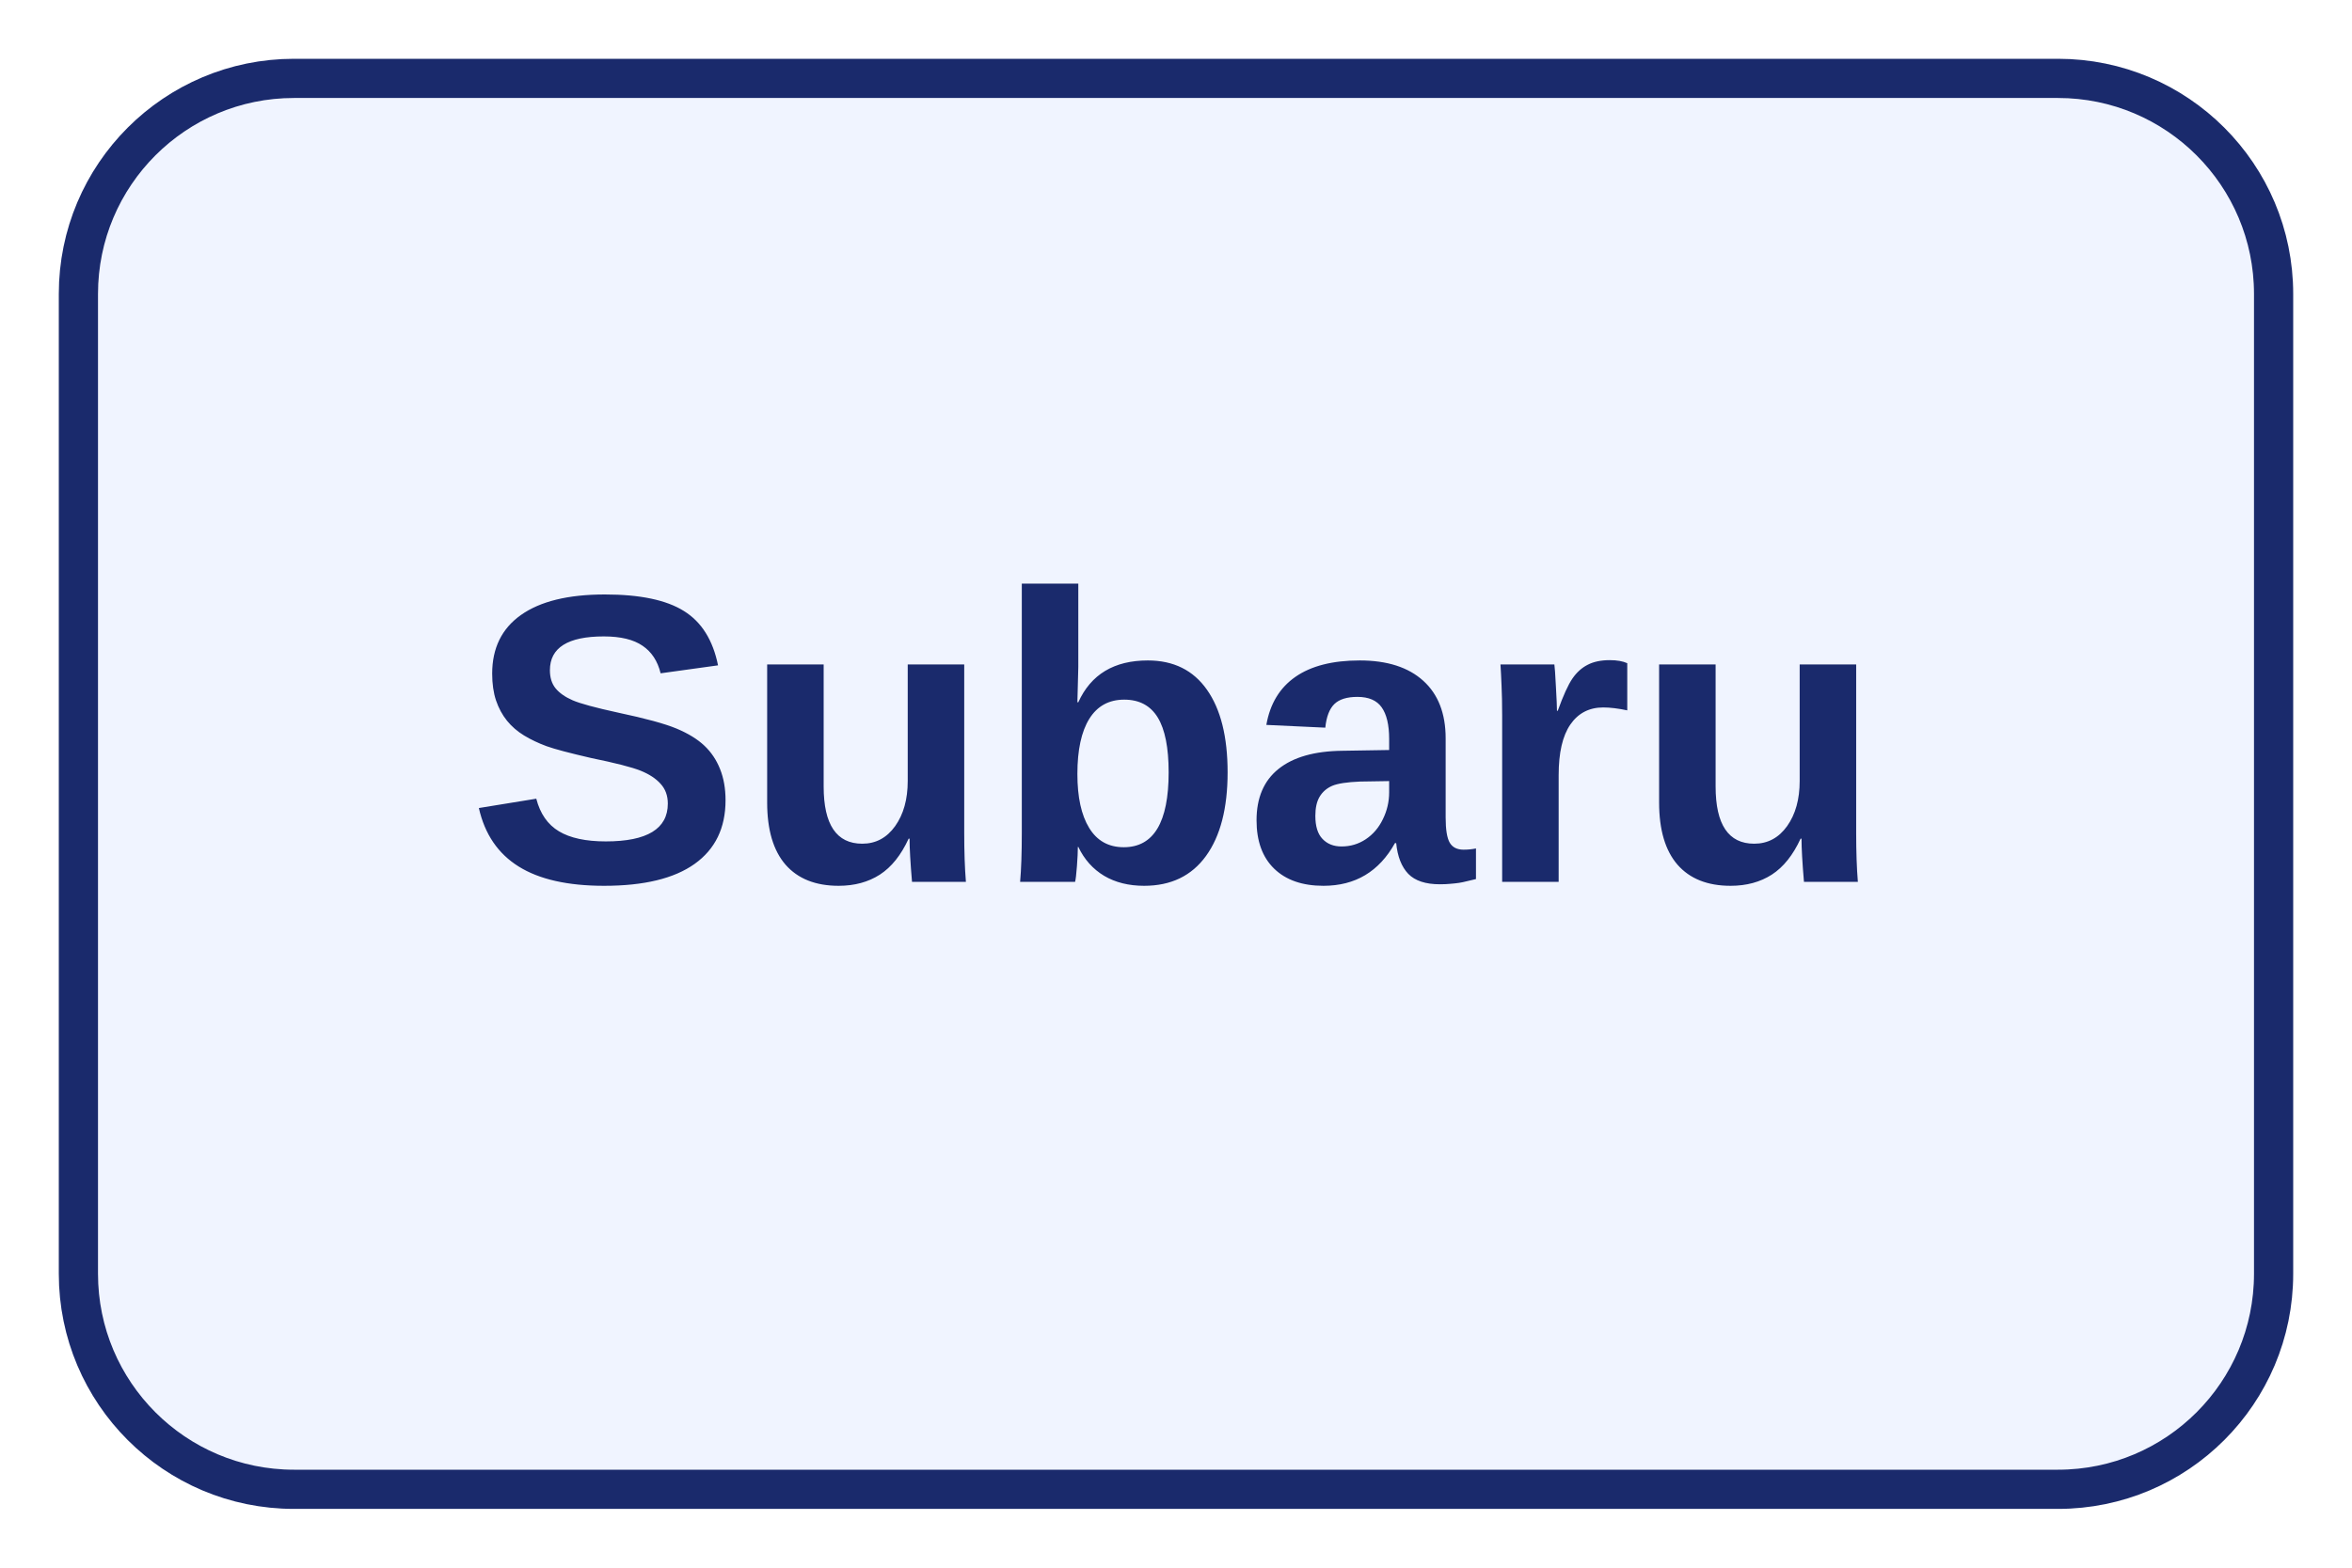
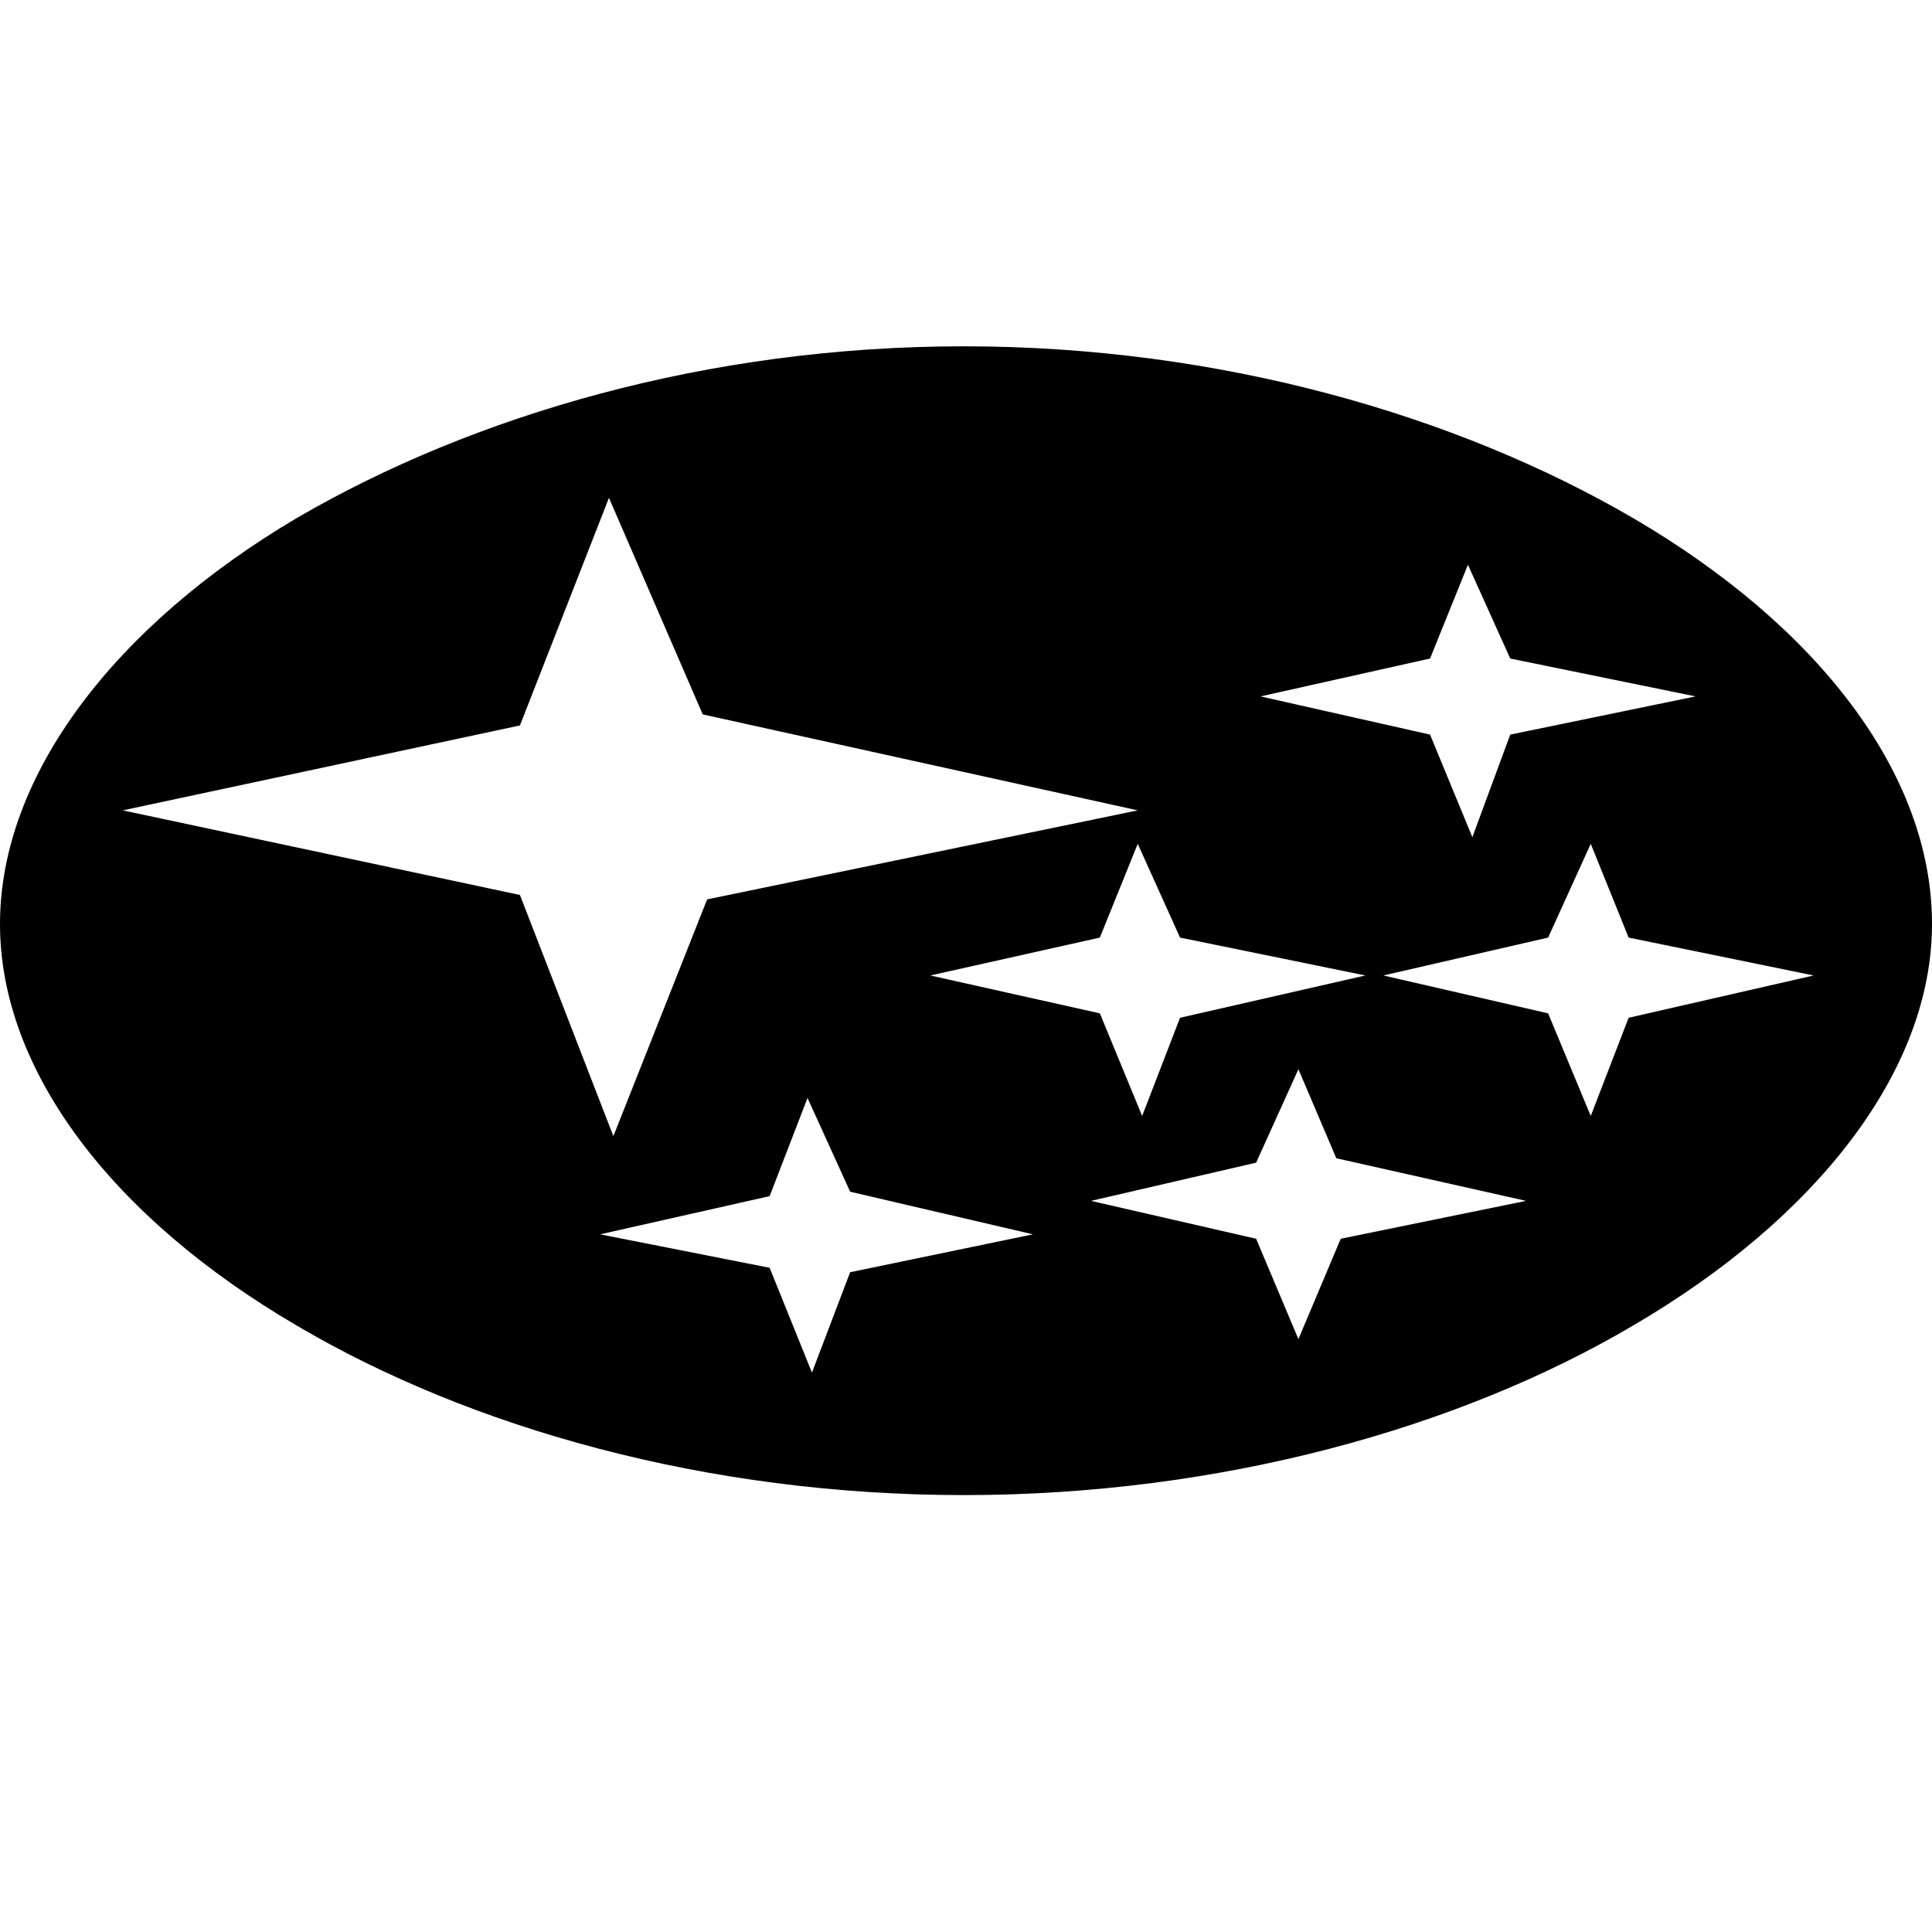
- <svg xmlns="http://www.w3.org/2000/svg" viewBox="0 0 240 160" width="240" height="160">
-   <rect x="8" y="8" rx="22" ry="22" width="224" height="144" fill="#f0f4ff" stroke="#1a2a6c" stroke-width="4" />
-   <g font-family="Arial, Helvetica, sans-serif" text-anchor="middle">
-     <text x="120" y="90" font-size="42" fill="#1a2a6c" font-weight="700">Subaru</text>
-   </g>
+ <svg xmlns="http://www.w3.org/2000/svg" version="1.1" id="Layer_1" x="0px" y="0px" viewBox="0 0 612 612" style="enable-background:new 0 0 612 612;" xml:space="preserve" width="20px" height="20px">
+   <path d="M517.3,164.1c-55.8-32.5-130.7-54.4-212-54.4S149.8,131.6,94,164.1C36.7,198,0,245.4,0,292.7c0,46.7,36,93.3,94,127.2  c55.1,32.5,130,53.7,211.3,53.7s156.9-21.2,212-53.7c58-33.9,94.7-80.6,94.7-127.2C612,244.7,575.3,198,517.3,164.1z M453,208.6  l12-29.7l13.4,29.7l58.7,12l-58.7,12.1l-12,32.5L453,232.7l-53.7-12.1L453,208.6z M432.5,309l-58.7,13.4l-12,31.1L348.4,321  l-53.7-12l53.7-12l12-29.7l13.4,29.7L432.5,309z M38.9,256.7l125.8-26.9l28.2-72.1l29.7,68.6l137.8,30.4L224,284.9l-29.7,75  l-29.6-76.4L38.9,256.7z M269.3,403l-12.1,31.8l-13.4-33.2L190.1,391l53.7-12.1l12-31.1l13.5,29.7l57.9,13.5L269.3,403z   M424.7,392.4l-13.4,31.8l-13.4-31.8l-52.3-12l52.3-12.1l13.4-29.6l12,28.2l60.1,13.5L424.7,392.4z M515.9,322.4l-12,31.1L490.4,321  l-52.2-12l52.2-12l13.5-29.7l12,29.7l58.6,12L515.9,322.4z" />
</svg>
